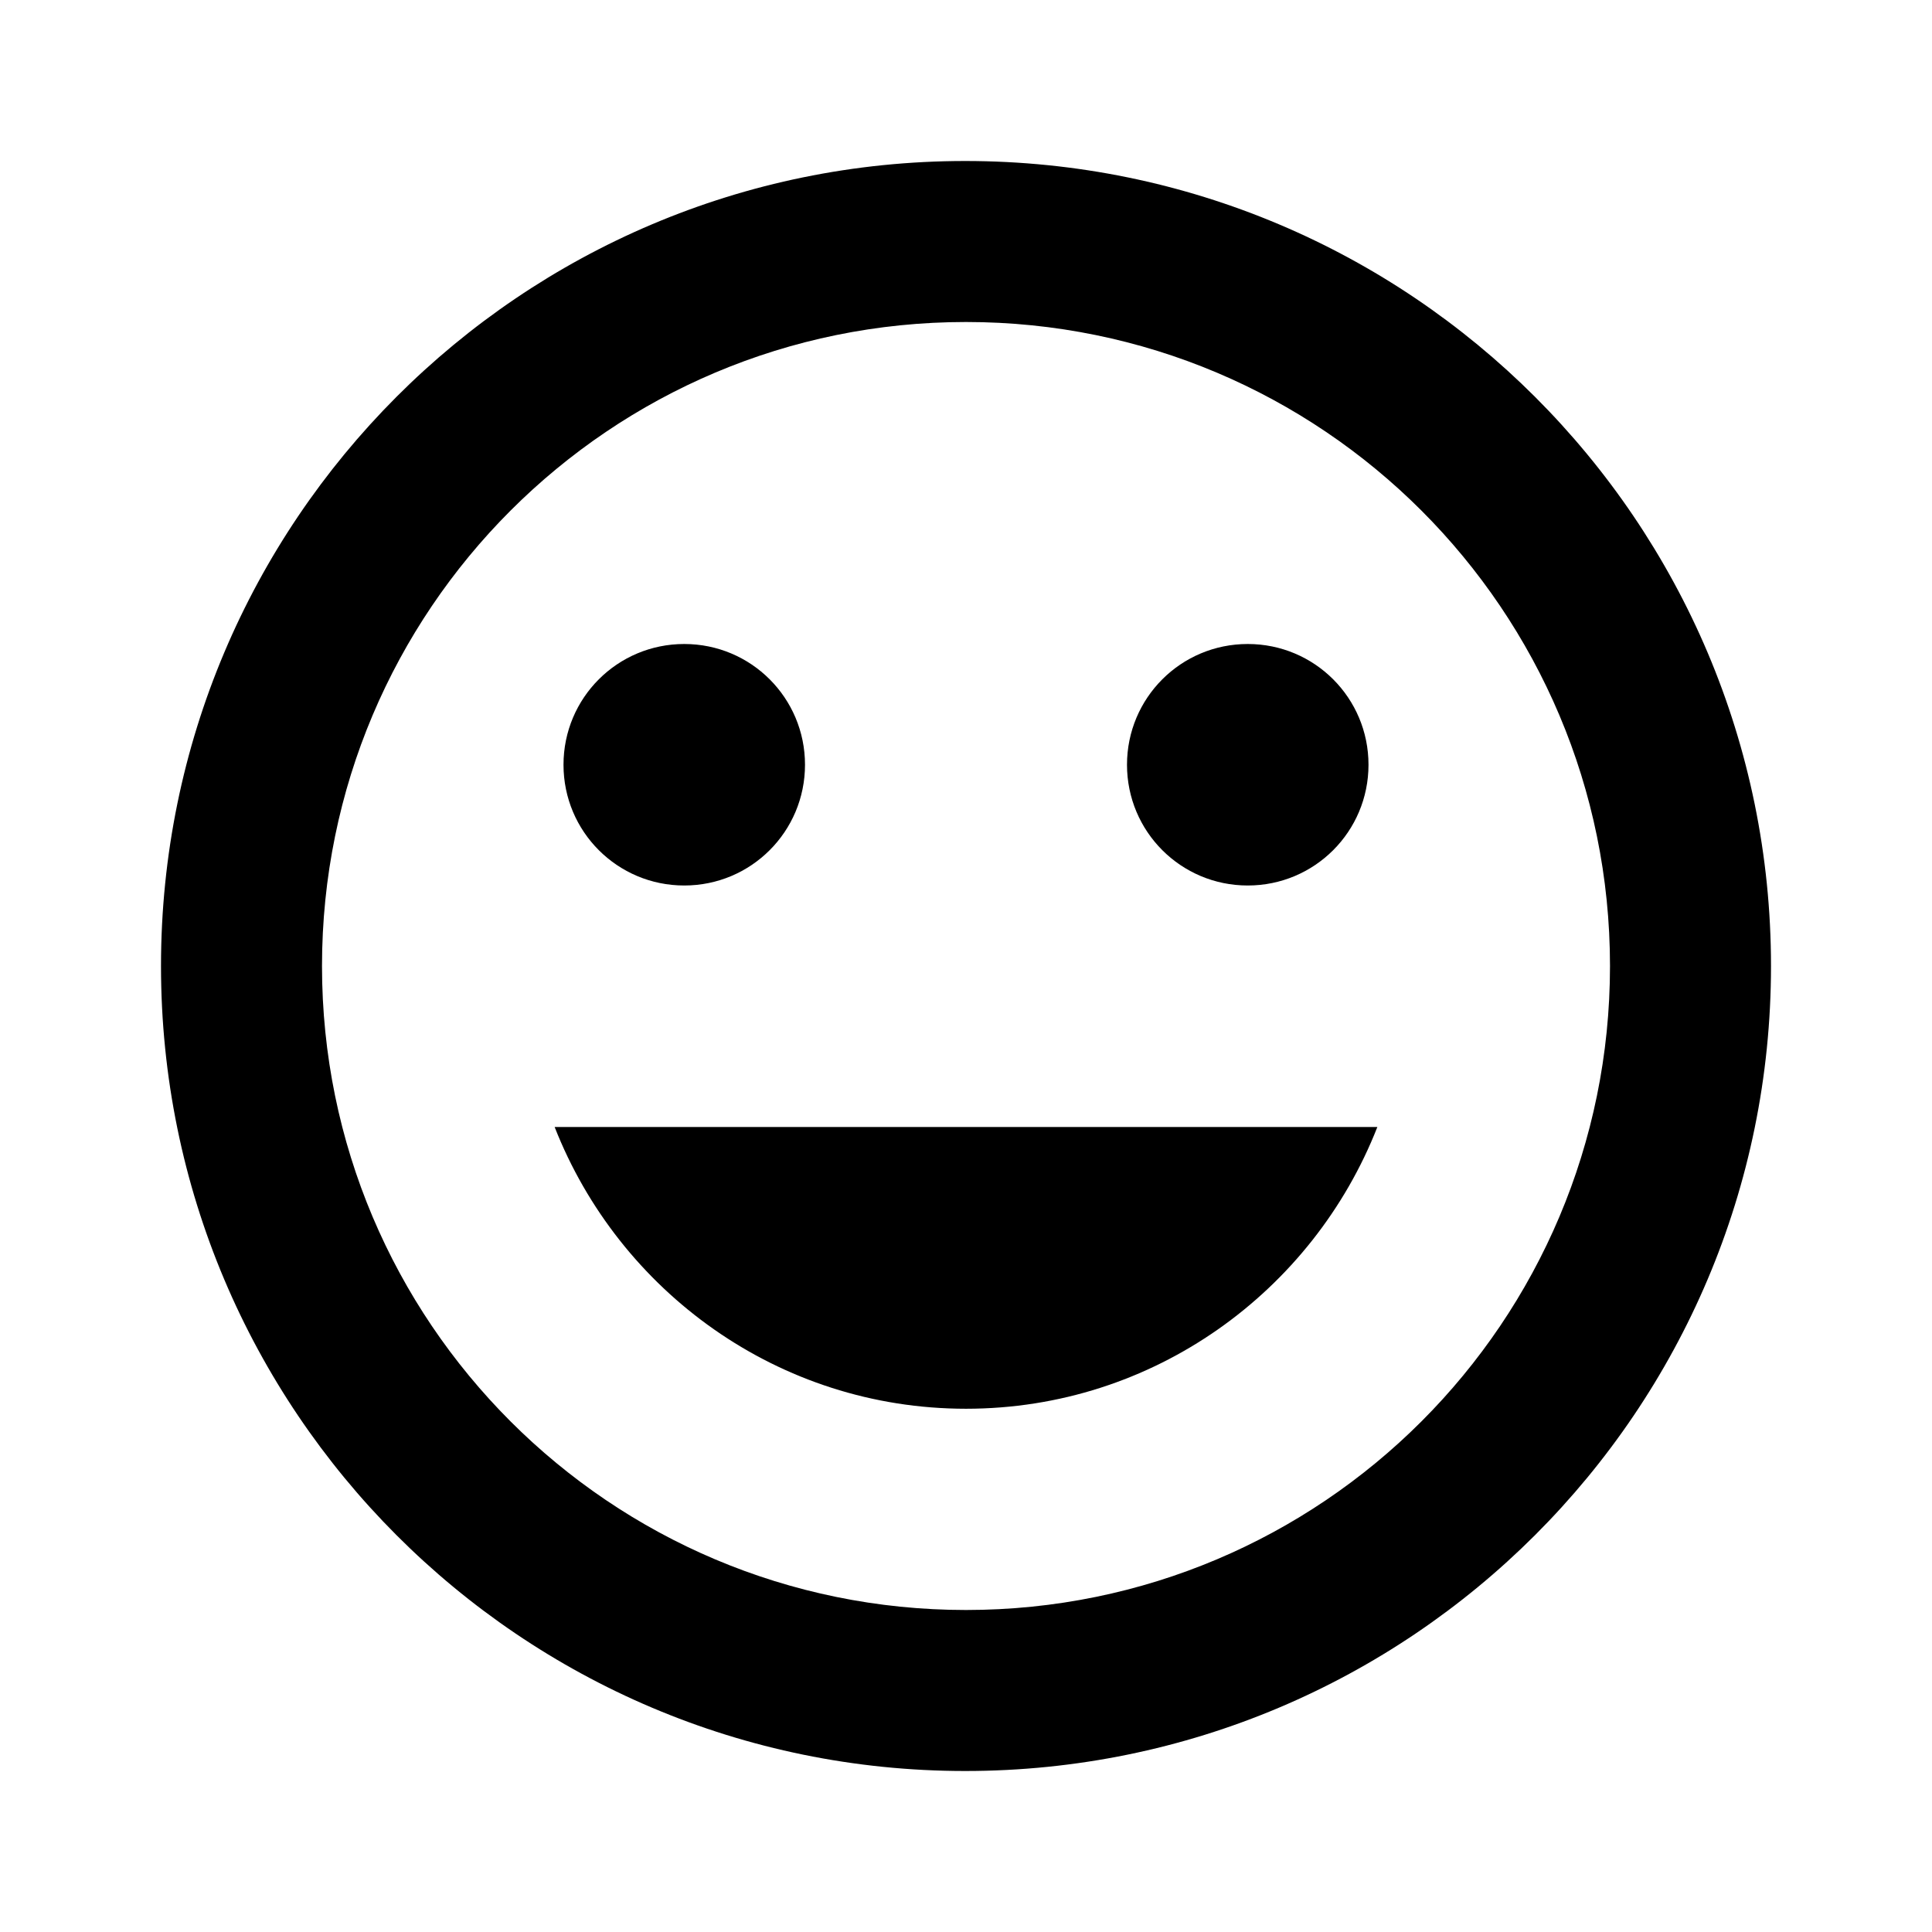
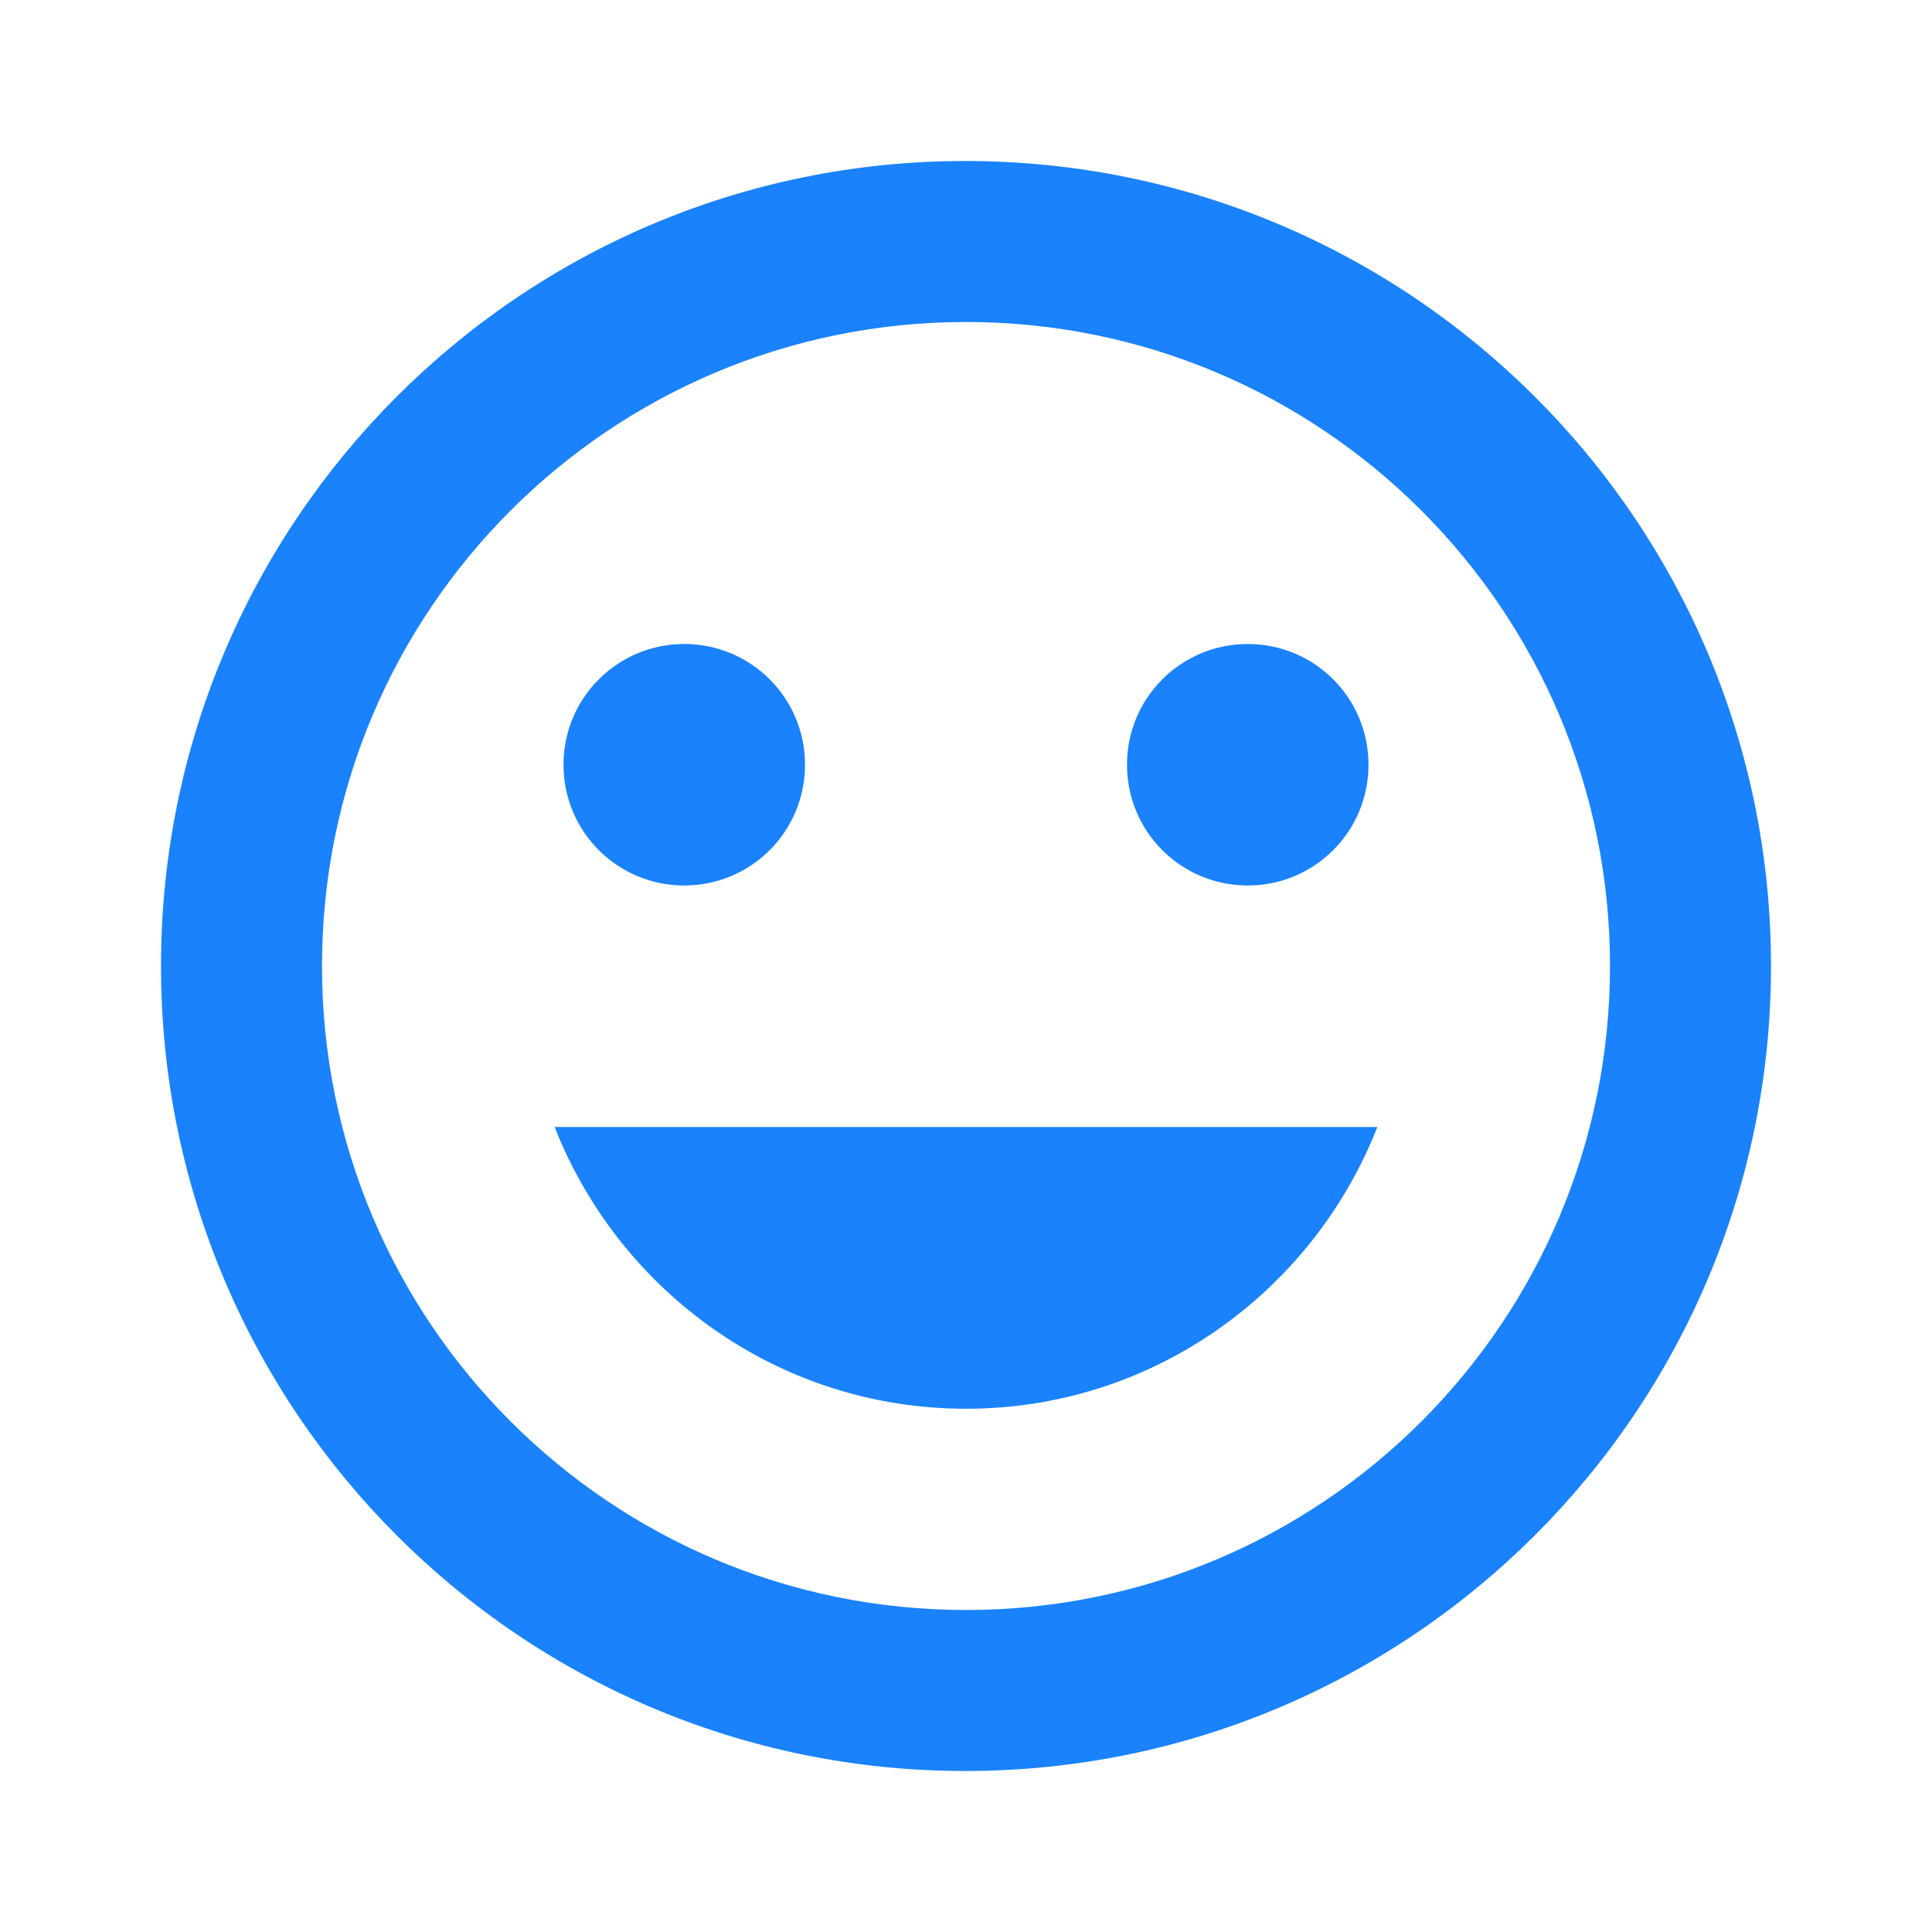
- <svg xmlns="http://www.w3.org/2000/svg" height="24px" viewBox="0 0 24 24" width="24px" fill="#000000">
+ <svg xmlns="http://www.w3.org/2000/svg" height="24px" viewBox="0 0 24 24" width="24px" fill="#1982fc">
  <path d="M0 0h24v24H0V0z" fill="none" />
  <path d="M11.99 2C6.47 2 2 6.48 2 12s4.47 10 9.99 10C17.52 22 22 17.52 22 12S17.52 2 11.99 2zM12 20c-4.42 0-8-3.58-8-8s3.58-8 8-8 8 3.58 8 8-3.58 8-8 8zm3.5-9c.83 0 1.5-.67 1.5-1.5S16.33 8 15.5 8 14 8.67 14 9.5s.67 1.5 1.5 1.5zm-7 0c.83 0 1.5-.67 1.5-1.5S9.33 8 8.5 8 7 8.67 7 9.5 7.67 11 8.5 11zm3.5 6.5c2.33 0 4.31-1.46 5.11-3.5H6.89c.8 2.04 2.78 3.5 5.11 3.5z" />
</svg>
